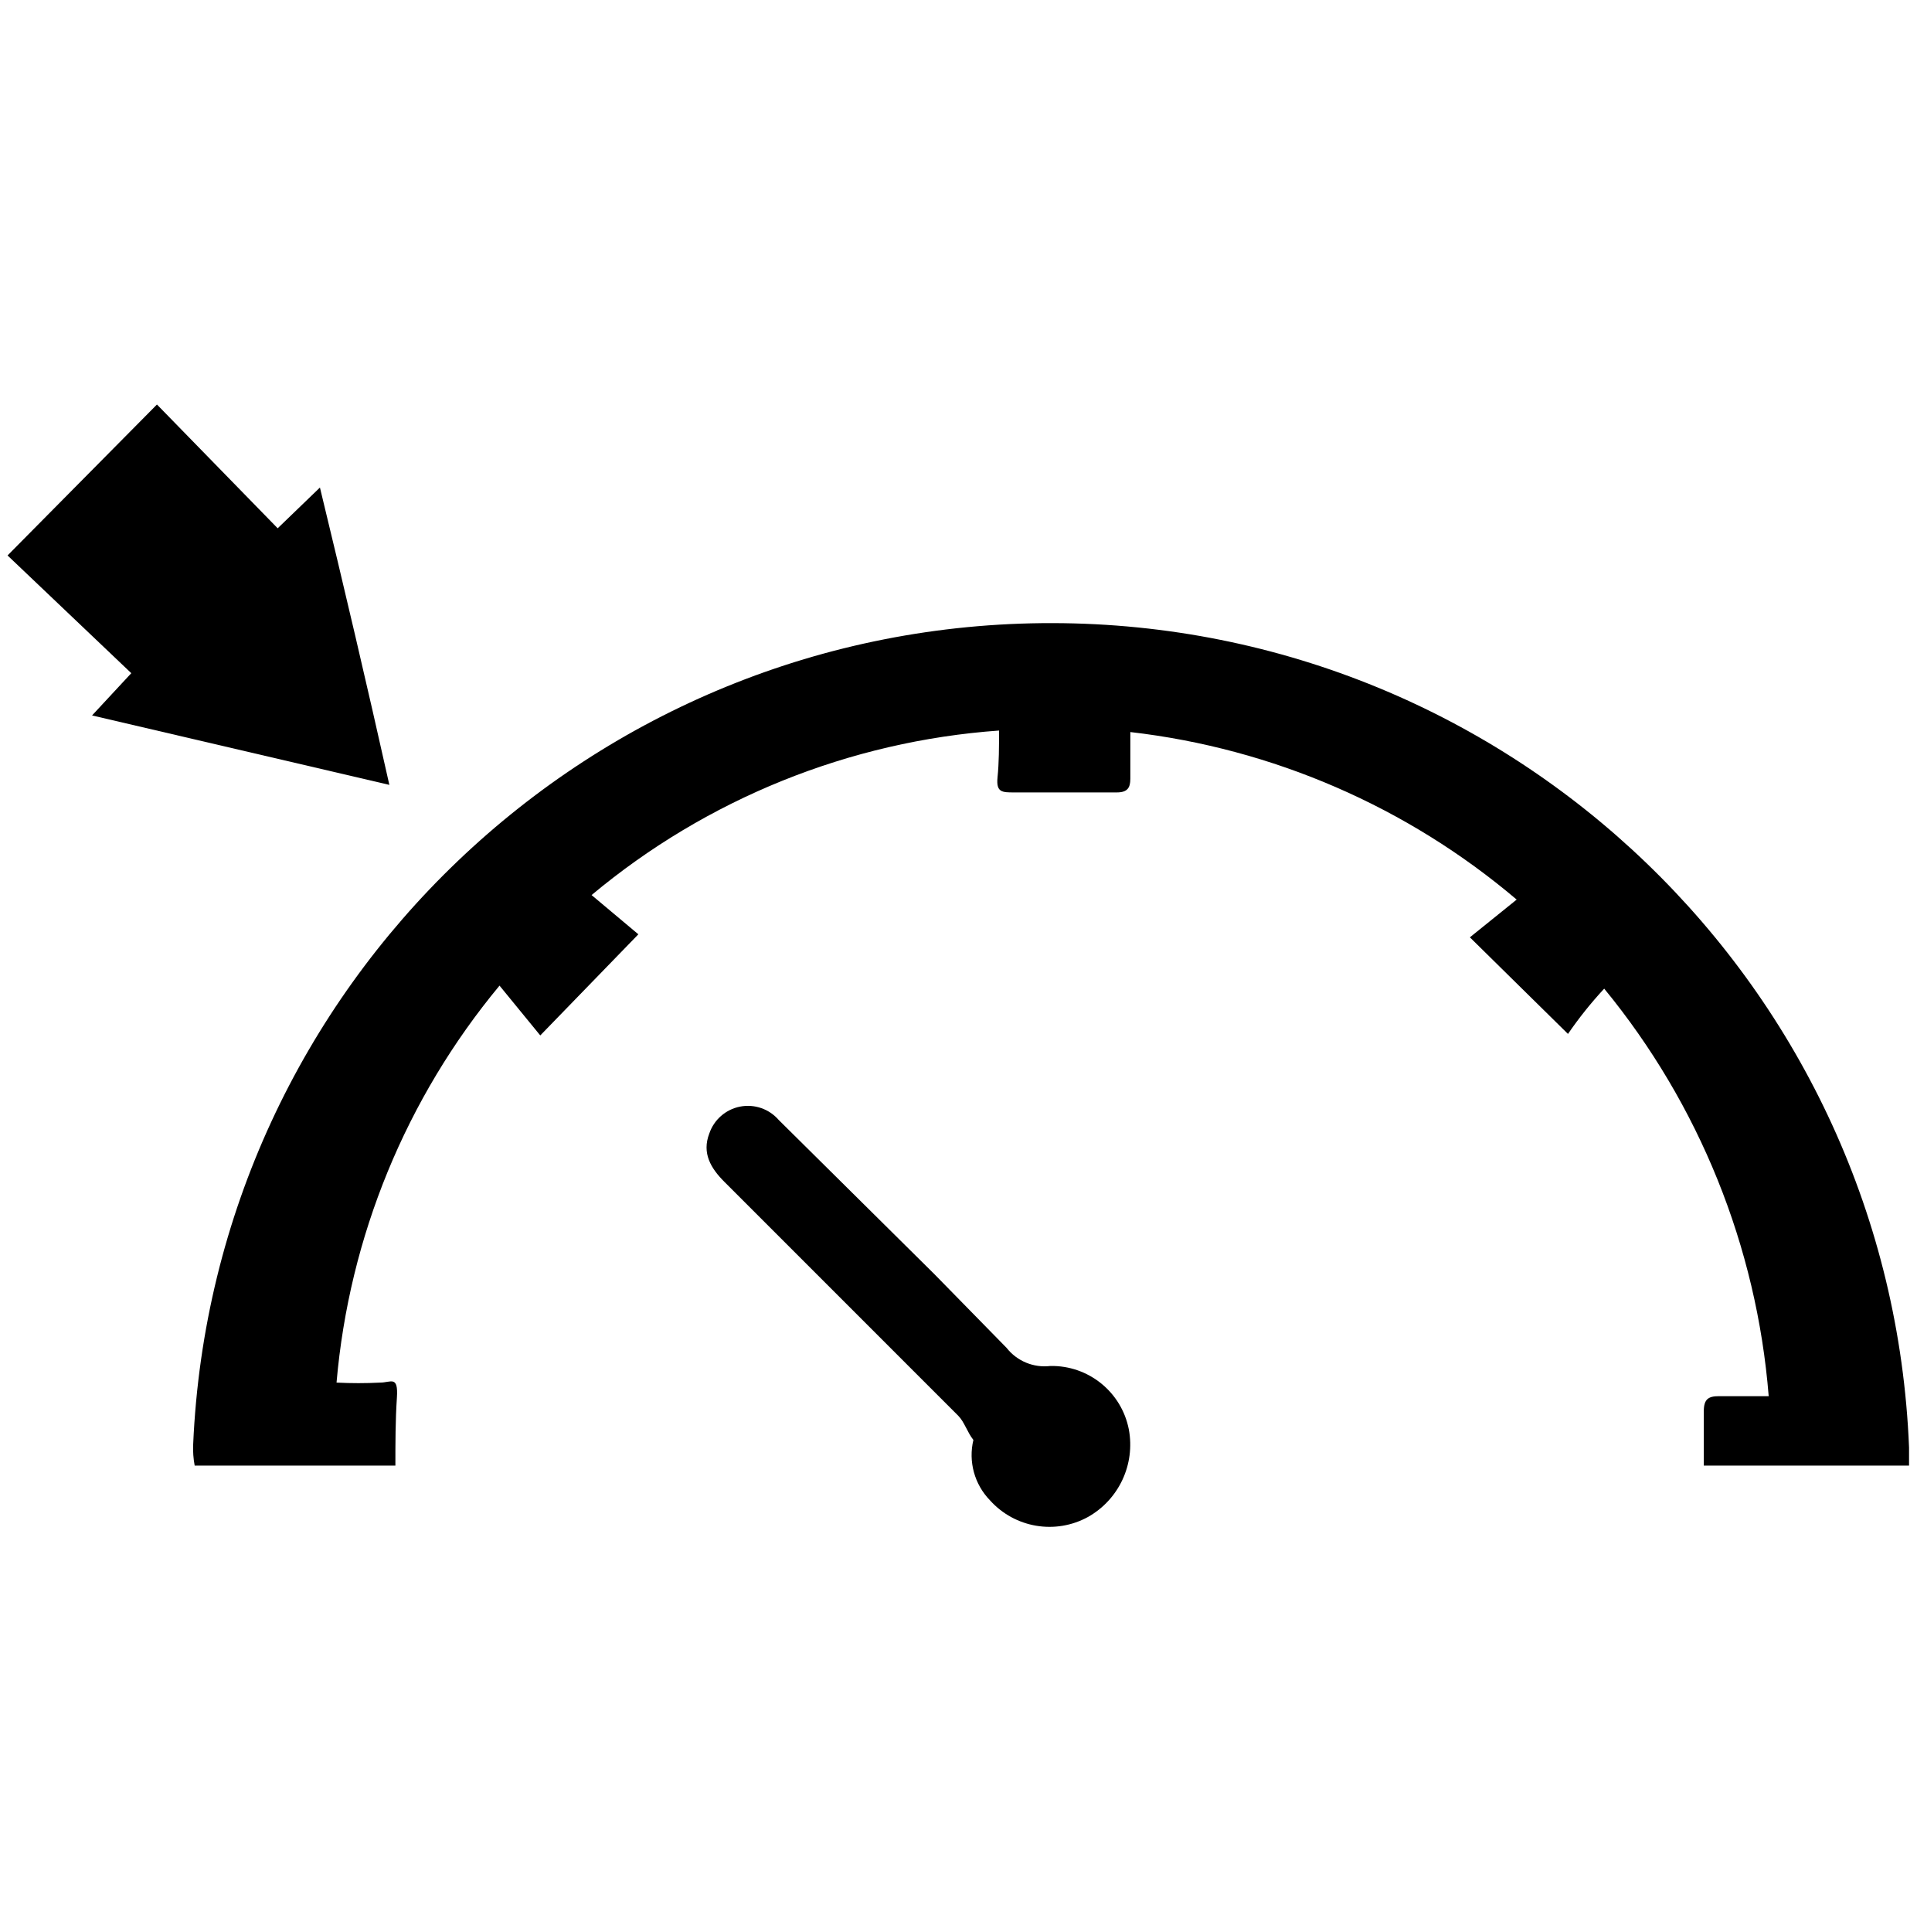
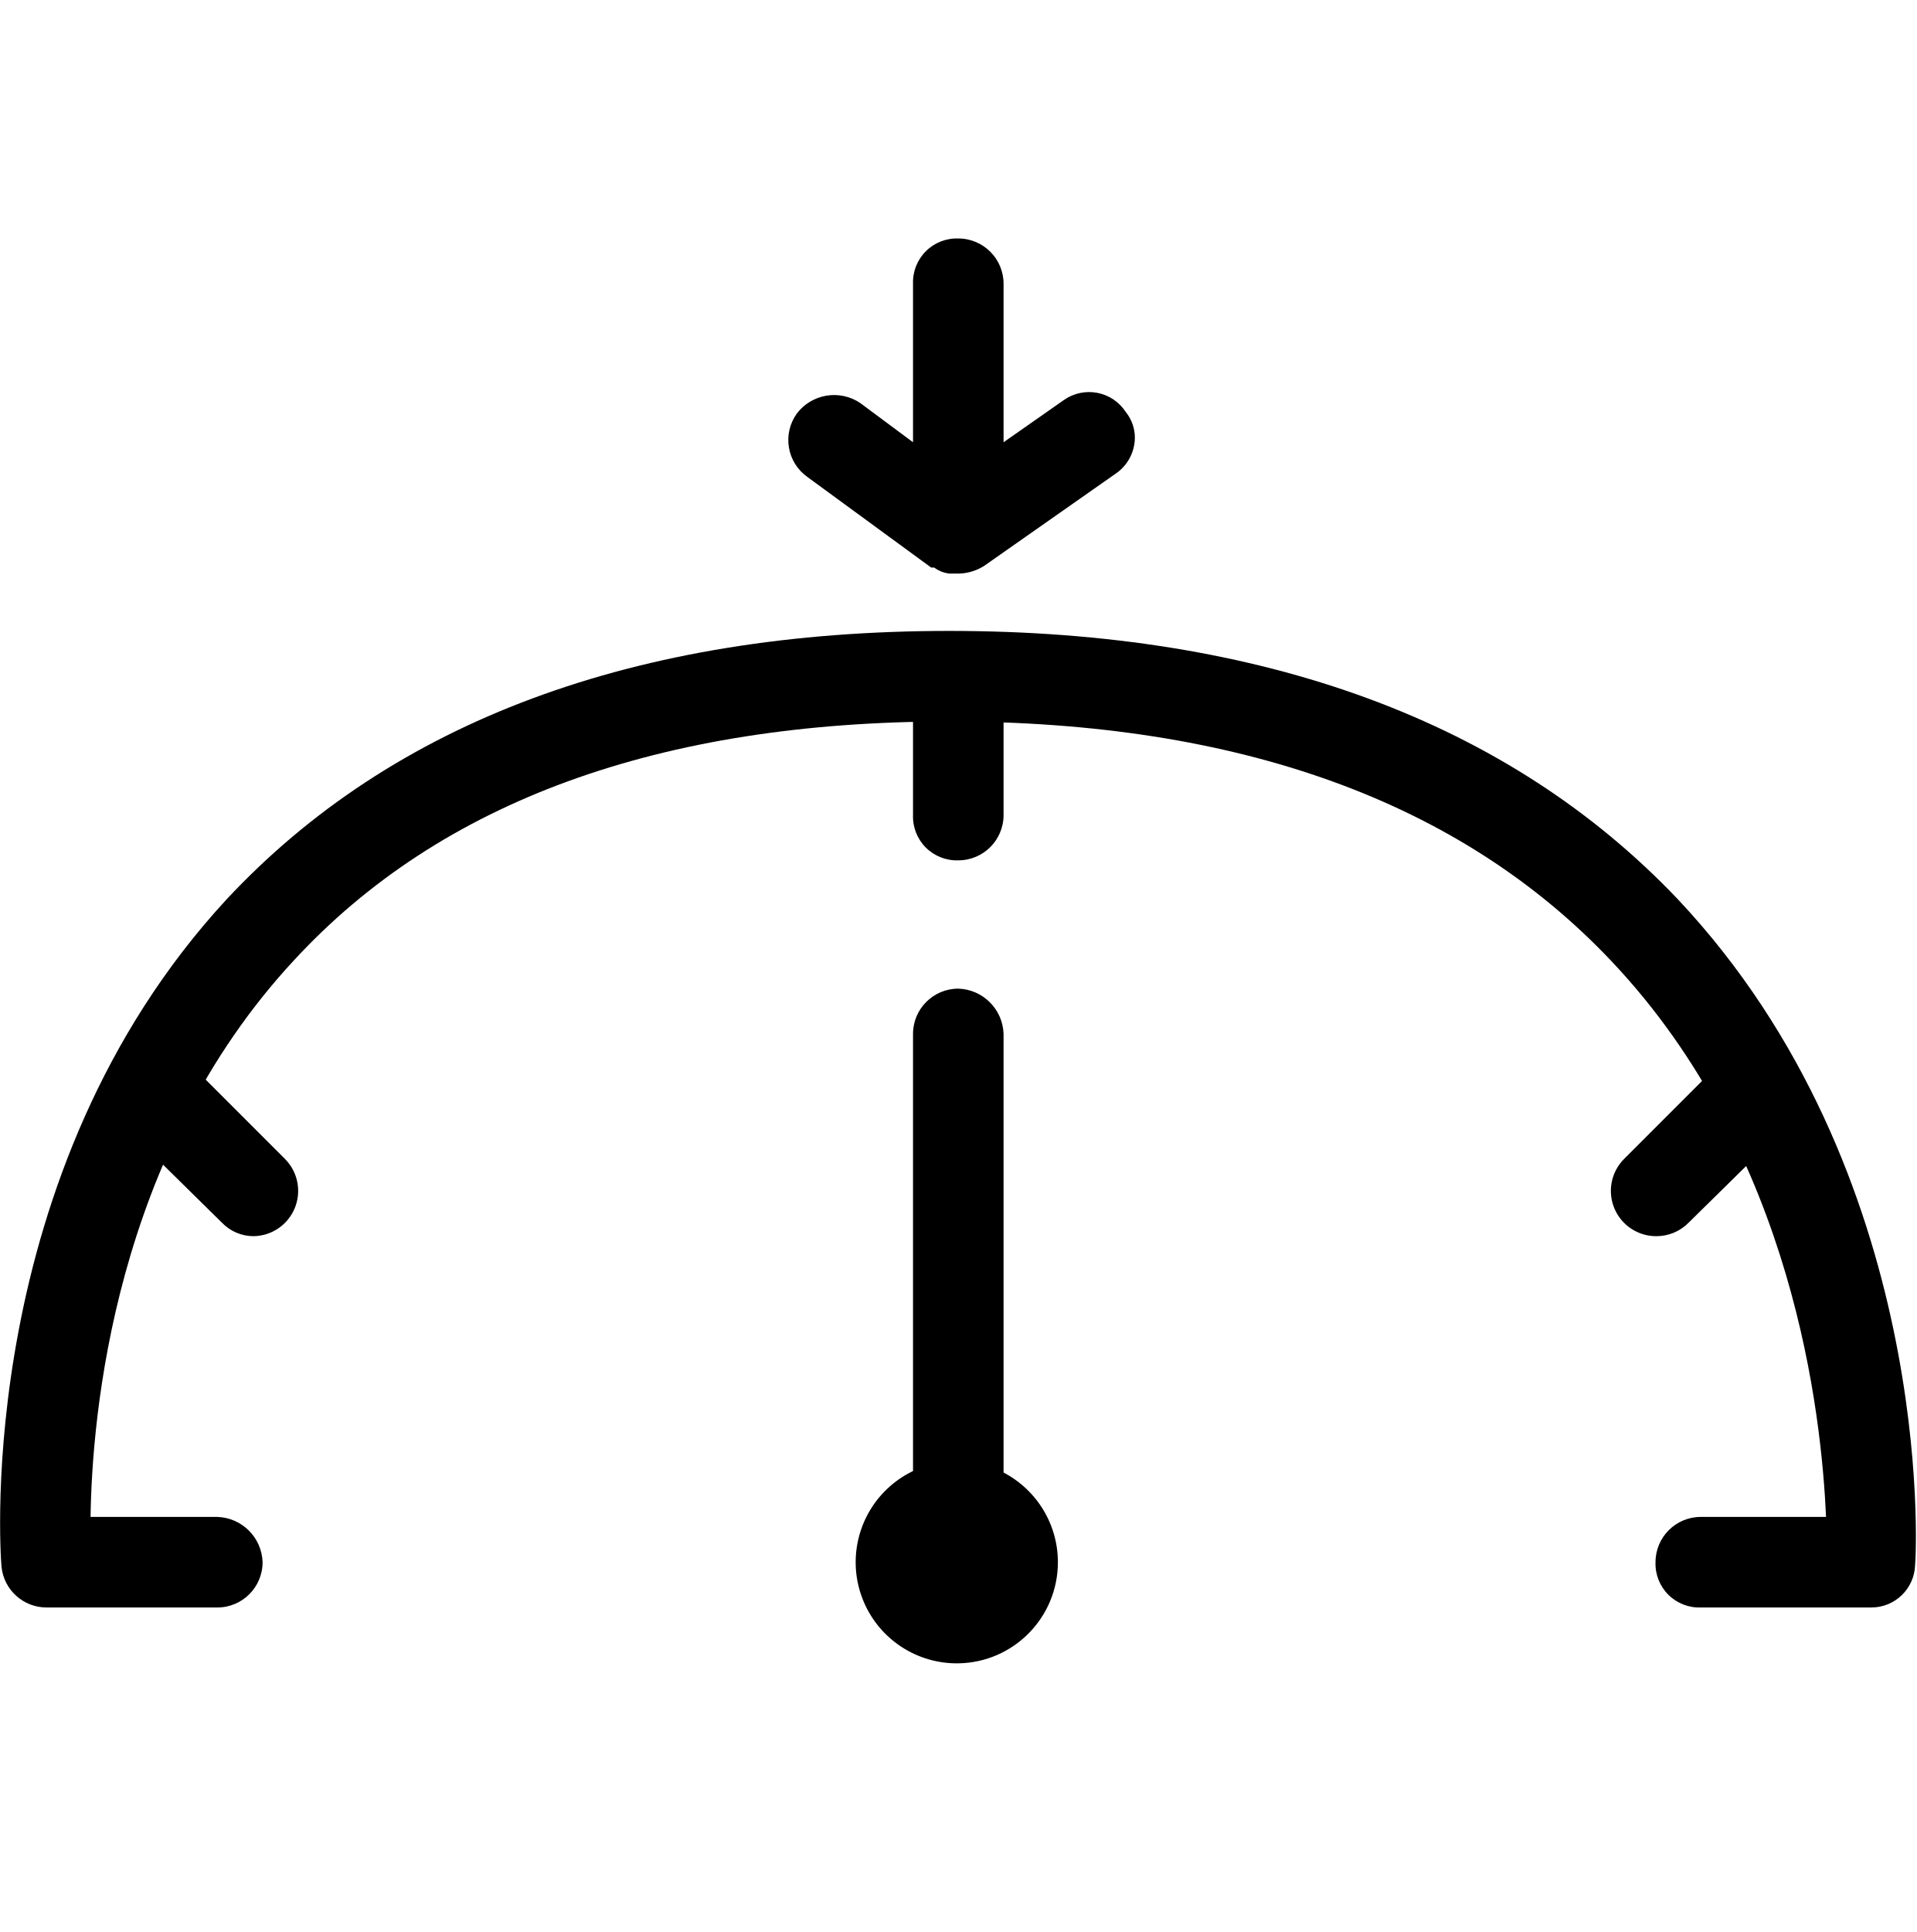
<svg xmlns="http://www.w3.org/2000/svg" viewBox="0 0 127 128">
  <g id="cruize_control">
-     <g>
-       <path d="M10.4,26.8l8,8.2,2.8-2.7c1.6,6.6,3.1,13,4.6,19.7L6.1,47.4l2.6-2.8L.5,36.8Z" />
-       <path d="M64.5,95.4c-.4-.5-.6-1.2-1-1.6L48,78.3c-.9-.9-1.5-1.9-1-3.2a2.7,2.7,0,0,1,4.6-.9L61.9,84.4l4.8,4.9a3.2,3.2,0,0,0,2.9,1.2,5.2,5.2,0,0,1,5.2,4.2,5.5,5.5,0,0,1-2.7,5.8,5.3,5.3,0,0,1-6.5-1.1A4.3,4.3,0,0,1,64.5,95.4Z" />
-       <path d="M26.2,97.1c0-1.5,0-3,.1-4.5s-.4-1-1.1-1a28,28,0,0,1-2.9,0A47.6,47.6,0,0,1,33.1,65.3l2.7,3.3,6.5-6.7-3.1-2.6a47.4,47.4,0,0,1,27-10.9c0,1.1,0,2.1-.1,3.1s.3,1,1.1,1H74c.7,0,.9-.3.9-.9V48.5a48.1,48.1,0,0,1,25.6,11.1l-3.1,2.5,6.5,6.4a26.1,26.1,0,0,1,2.4-3,48.7,48.7,0,0,1,10.9,27h-3.3c-.7,0-1,.2-1,1v3.6h13.6V95.9a56.9,56.9,0,0,0-113.7-.2,6.1,6.1,0,0,0,.1,1.4Z" />
+     <g id="Export-3" data-name="Export">
+       <g>
+         <path d="M124,106.5H112.7a2.9,2.9,0,0,1-3-3,3,3,0,0,1,3-3H121c-.3-6.7-2.1-24-14.2-36.8-10-10.6-24.7-15.9-43.9-15.9S29.2,53.1,19.5,63.6C7.5,76.5,6.1,93.9,6,100.5h8.4a3.1,3.1,0,0,1,3,3,3,3,0,0,1-3,3H3.1a3,3,0,0,1-3-2.7C0,102.7-1.7,77.7,15,59.6,26,47.8,42.1,41.8,62.9,41.8s37.1,6,48.3,17.8c17,18.1,15.8,43.1,15.7,44.1A2.9,2.9,0,0,1,124,106.5Z" />
+         <path d="M16.8,81.9a2.9,2.9,0,0,1-2.1-.9L8.2,74.6a3,3,0,0,1,0-4.3,2.9,2.9,0,0,1,4.2,0l6.5,6.5a3,3,0,0,1-2.1,5.1Z" />
+         <path d="M109.8,81.9a3,3,0,0,1-2.2-5.1l6.5-6.5a3,3,0,0,1,4.3,0,3.2,3.2,0,0,1,0,4.3L111.9,81A3,3,0,0,1,109.8,81.9Z" />
+         <path d="M63.5,57a2.9,2.9,0,0,1-3-3V44.9a2.9,2.9,0,0,1,3-3,3,3,0,0,1,3,3V54A3,3,0,0,1,63.5,57Z" />
+         <g>
+           <path d="M63.5,106.5a2.9,2.9,0,0,1-3-3v-35a3,3,0,0,1,3-3,3.1,3.1,0,0,1,3,3v35A3,3,0,0,1,63.5,106.5Z" />
+           <g>
+             <circle cx="63.5" cy="103.5" r="5.6" />
+             <path d="M63.5,110.2a6.7,6.7,0,1,1,6.6-6.7A6.7,6.7,0,0,1,63.5,110.2Zm0-11.3a4.7,4.7,0,1,0,4.6,4.6A4.7,4.7,0,0,0,63.5,98.9Z" />
+           </g>
+         </g>
+         <path d="M63.5,38h-.6a2.1,2.1,0,0,1-1-.4h-.2l-8.2-6a3,3,0,0,1-.7-4.2,3.1,3.1,0,0,1,4.2-.7l3.5,2.6V18.8a2.9,2.9,0,0,1,3-3,3,3,0,0,1,3,3V29.3l4-2.8a2.9,2.9,0,0,1,4.1.8,2.7,2.7,0,0,1,.6,1.7,2.9,2.9,0,0,1-1.3,2.4l-8.7,6.1h0a3.3,3.3,0,0,1-1.6.5Z" />
+       </g>
    </g>
  </g>
</svg>
